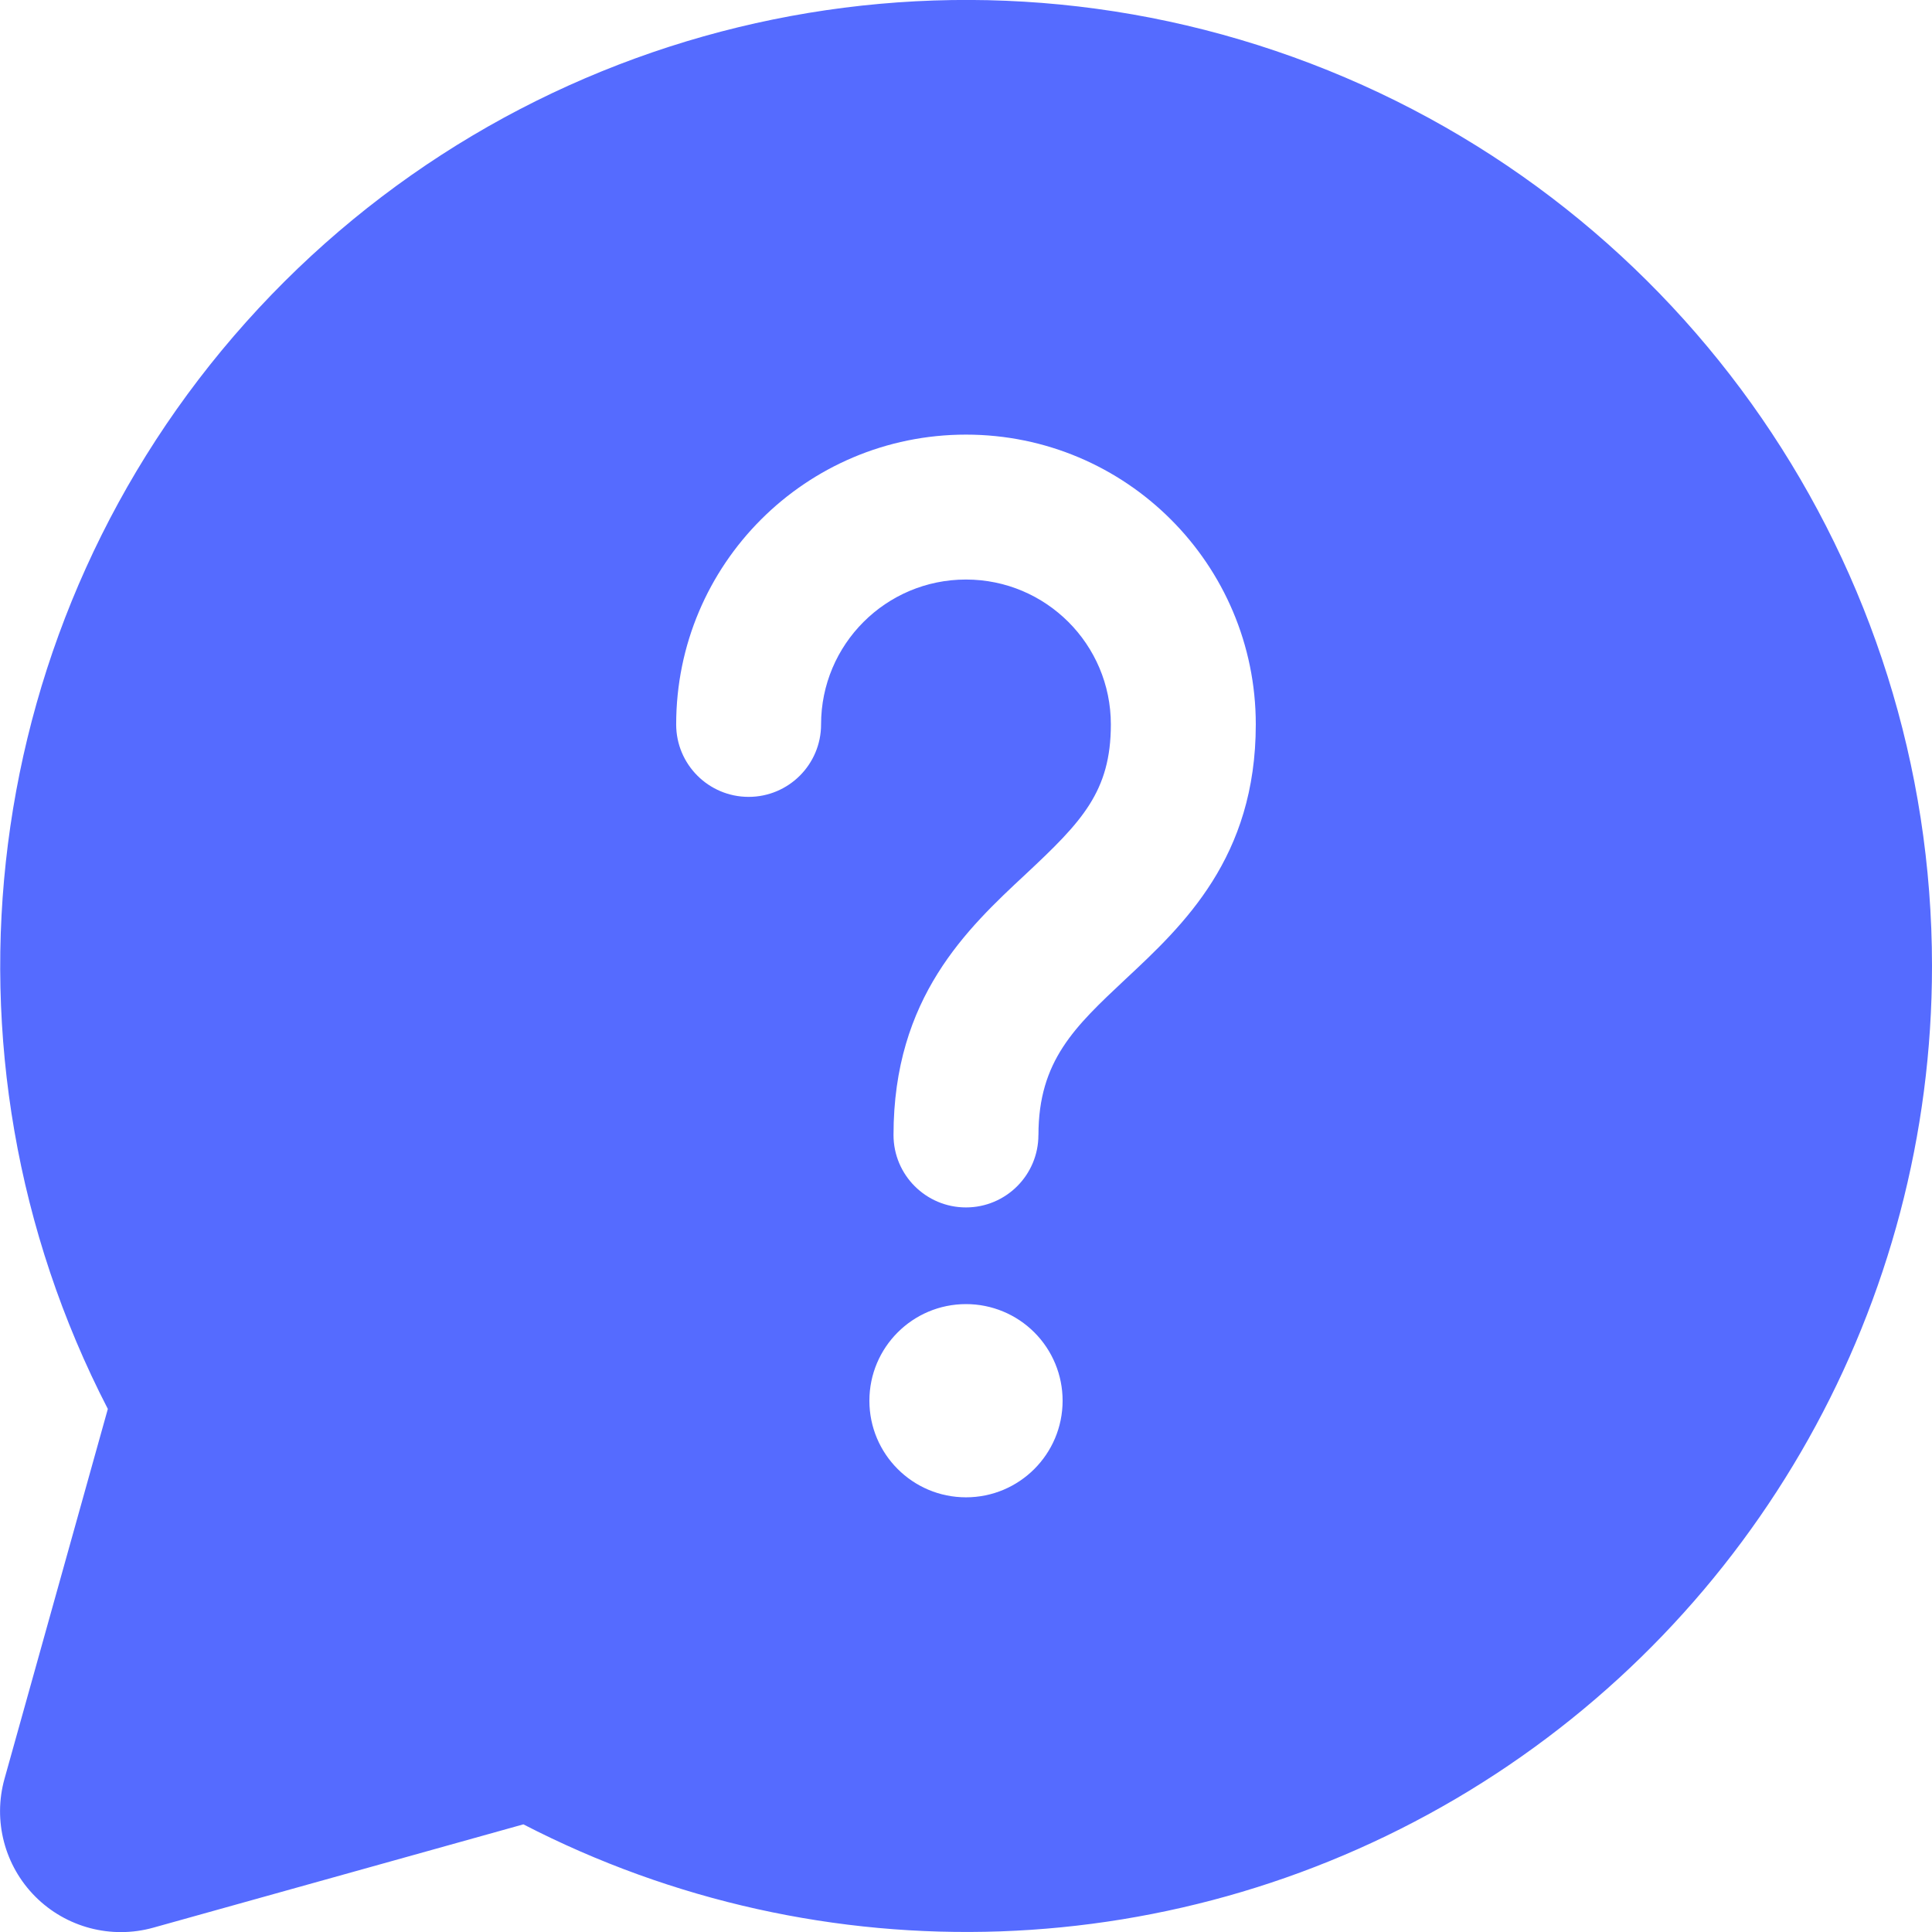
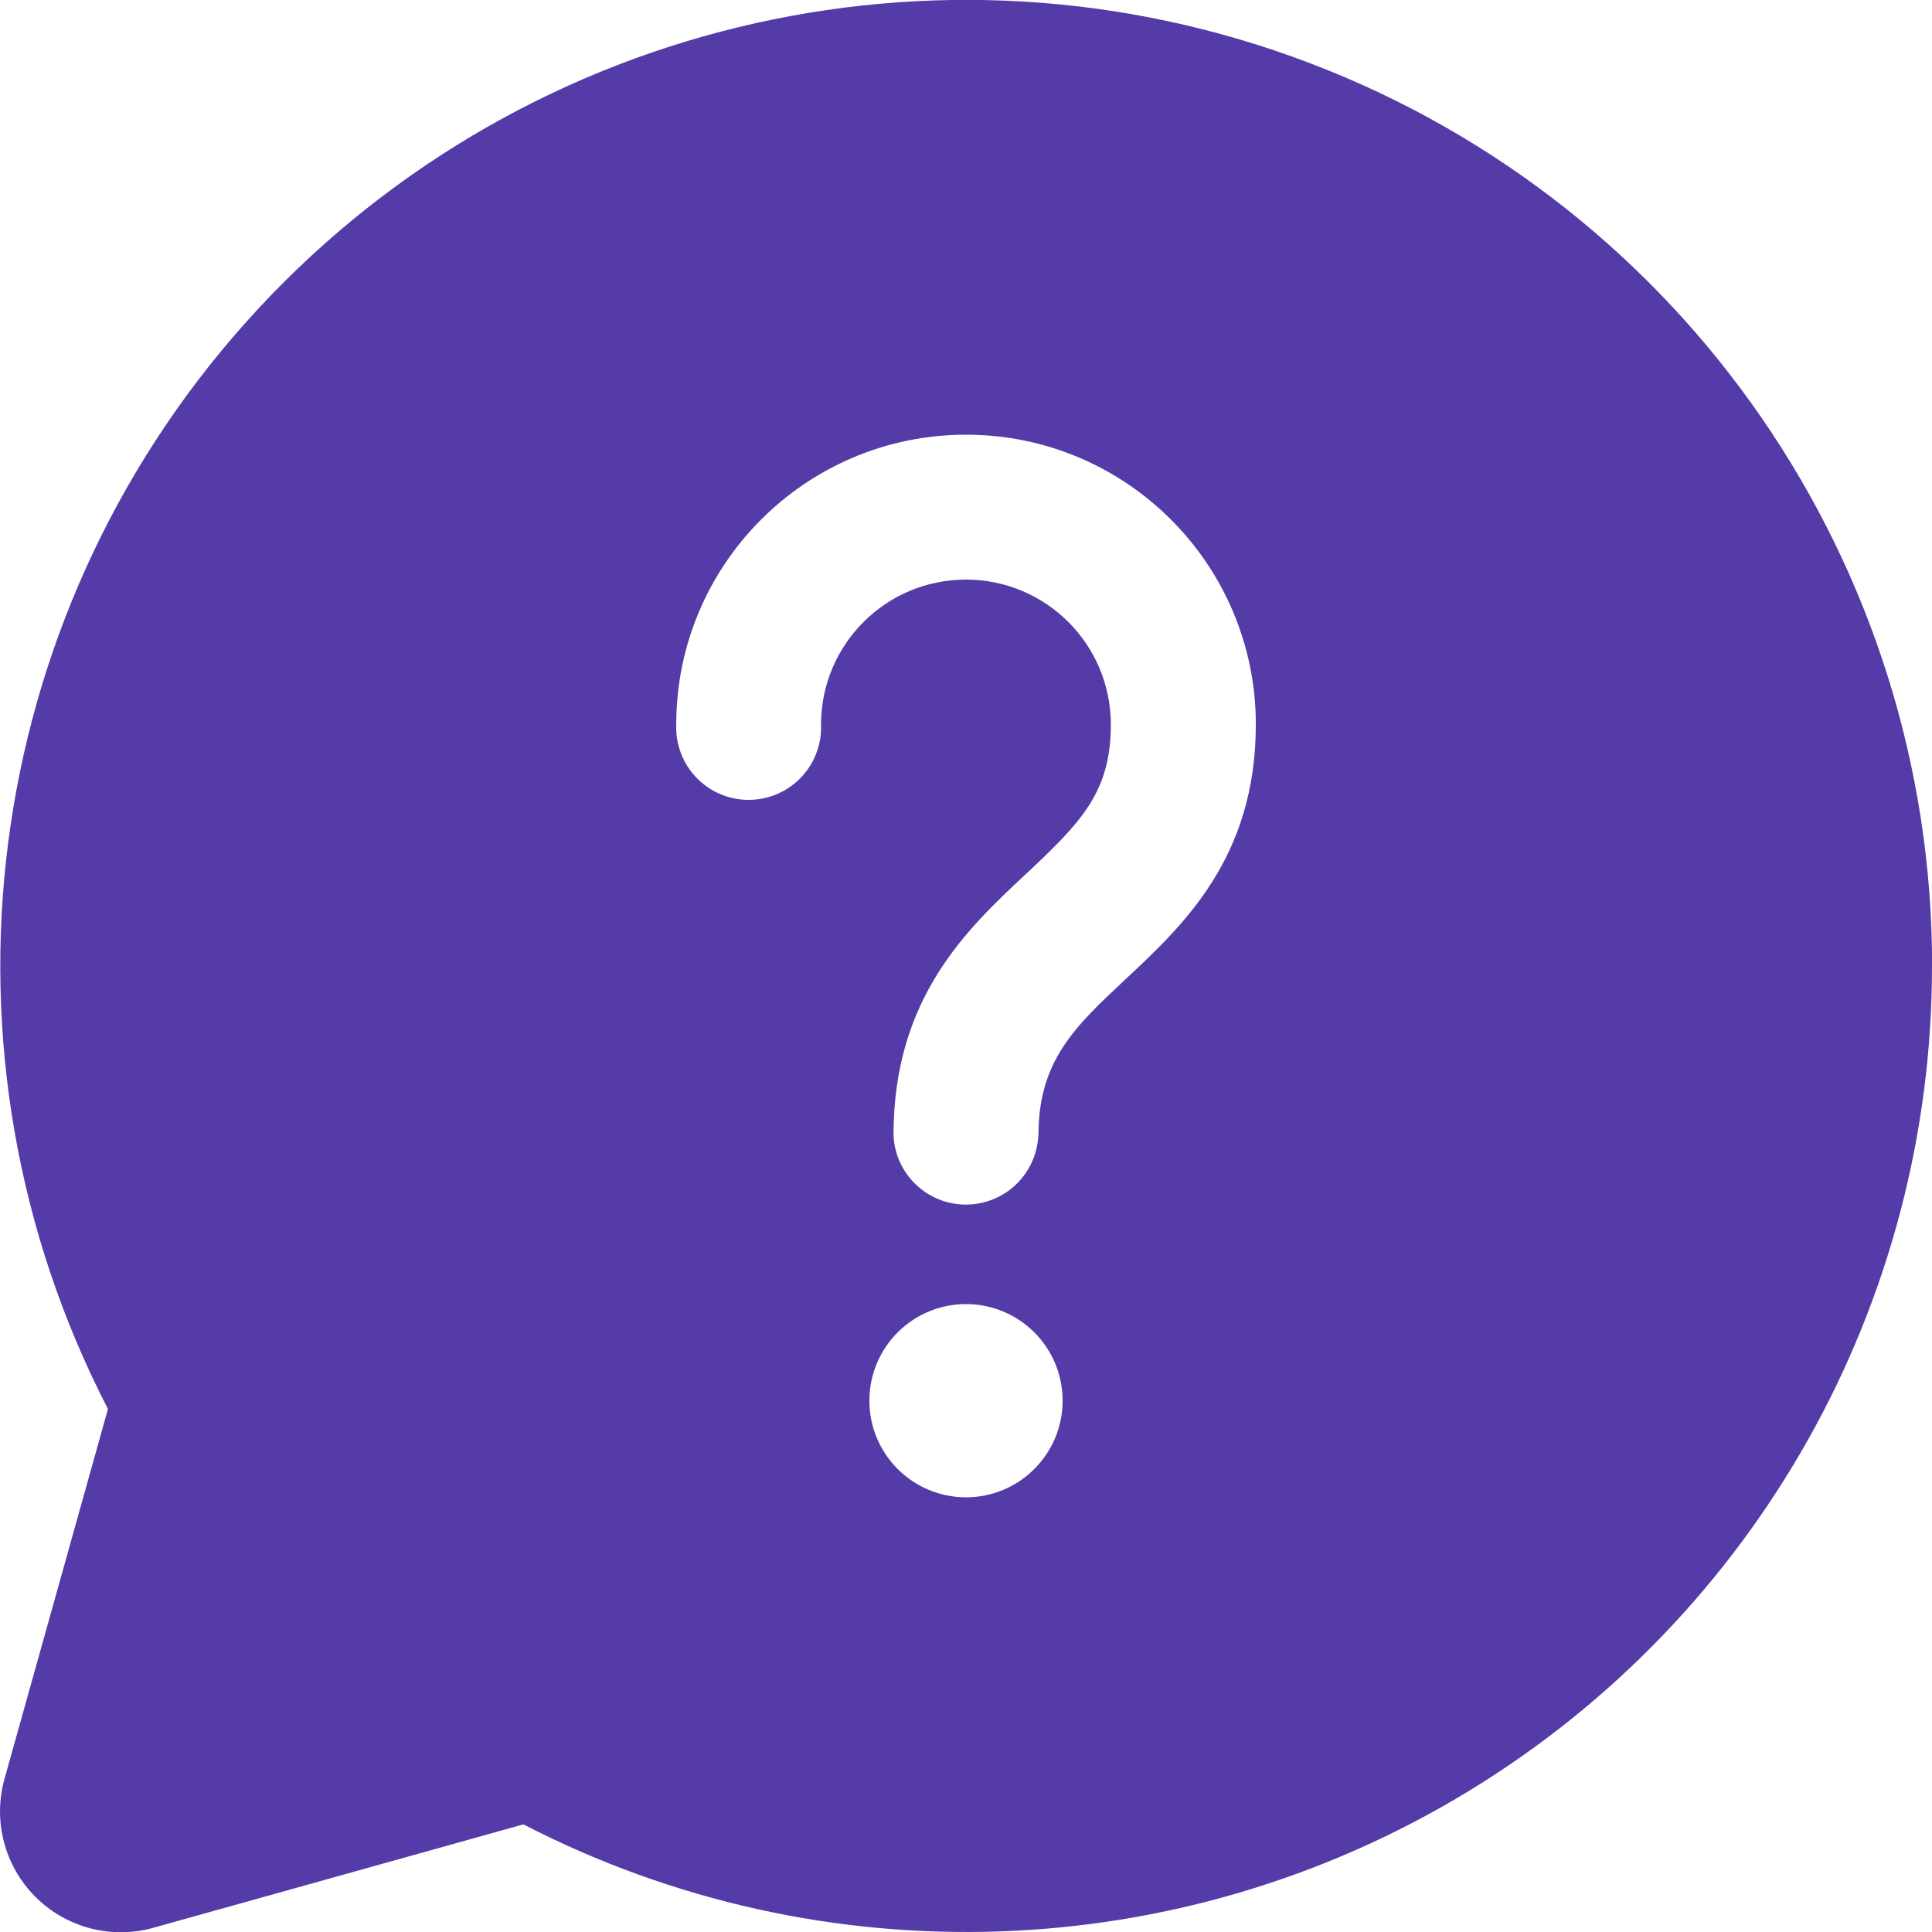
- <svg xmlns="http://www.w3.org/2000/svg" width="52.136" height="52.136" viewBox="0 0 52.136 52.136">
-   <path fill="#556bff" d="M60.136 34.068a26.057 26.057 0 0 1-38.012 23.163l-9.987 2.788A3.26 3.26 0 0 1 8.122 56l2.788-9.979a26.065 26.065 0 1 1 49.226-11.953zM36.023 38.63c0-2.006.983-2.925 2.342-4.2 1.571-1.466 3.523-3.289 3.523-6.881a7.82 7.82 0 0 0-15.641 0 1.955 1.955 0 0 0 3.91 0 3.91 3.91 0 0 1 7.82 0c0 1.81-.784 2.625-2.283 4.027-1.6 1.489-3.582 3.345-3.582 7.052a1.955 1.955 0 0 0 3.91 0zm-1.955 4.562a2.607 2.607 0 1 0 2.607 2.608 2.605 2.605 0 0 0-2.607-2.608zm0 0" transform="translate(-8 -8)" />
+ <svg xmlns="http://www.w3.org/2000/svg" width="65.374" height="65.374" viewBox="0 0 65.374 65.374">
+   <defs>
+     <style>
+       .cls-1 {
+         fill: #553ba8;
+       }
+     </style>
+   </defs>
+   <g id="surface2353310" transform="translate(0 -0.601)">
+     <path id="Path_9714" data-name="Path 9714" class="cls-1" d="M73.374,40.687A32.673,32.673,0,0,1,25.71,69.732l-12.523,3.5A4.088,4.088,0,0,1,8.153,68.19l3.5-12.513a32.684,32.684,0,1,1,61.725-14.99Zm-30.235,5.72c0-2.515,1.232-3.668,2.937-5.264,1.97-1.839,4.418-4.124,4.418-8.628a9.806,9.806,0,0,0-19.612,0,2.452,2.452,0,1,0,4.9,0,4.9,4.9,0,0,1,9.806,0c0,2.27-.983,3.291-2.863,5.05-2,1.867-4.491,4.194-4.491,8.842a2.452,2.452,0,0,0,4.9,0Zm-2.452,5.72A3.269,3.269,0,1,0,43.956,55.4,3.267,3.267,0,0,0,40.687,52.127Zm0,0" transform="translate(-8 -7.399)" />
+   </g>
</svg>
